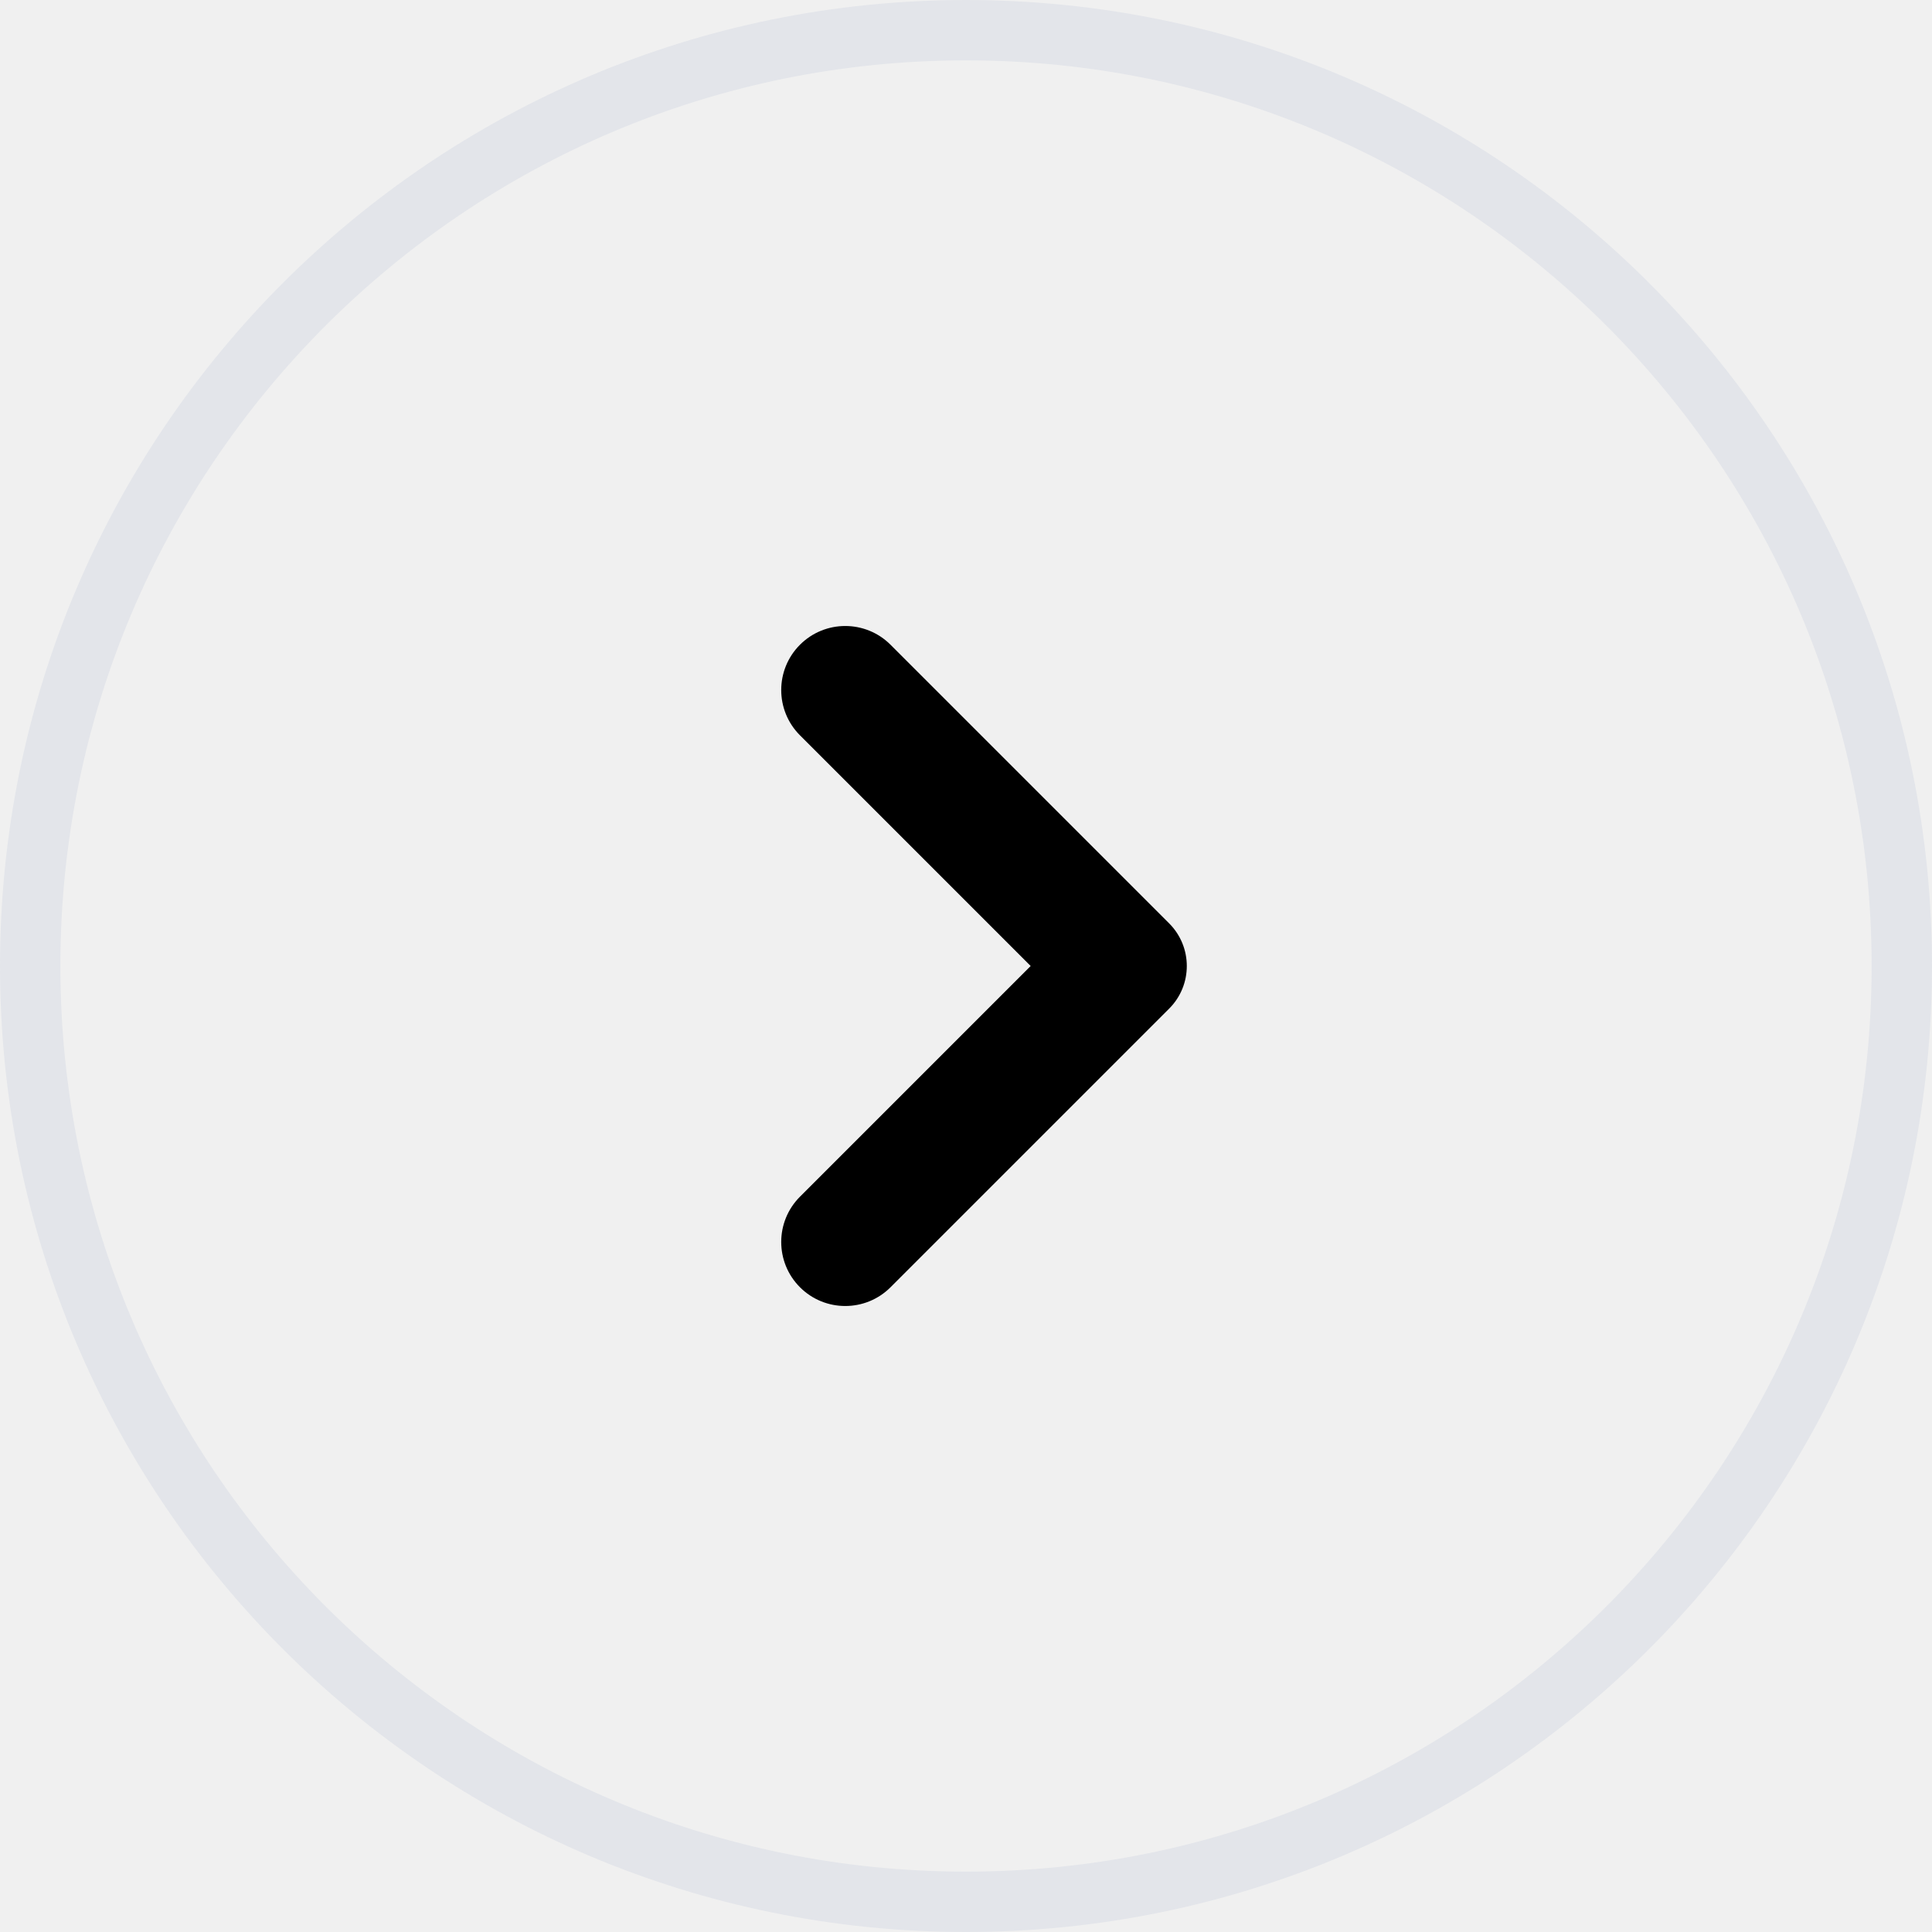
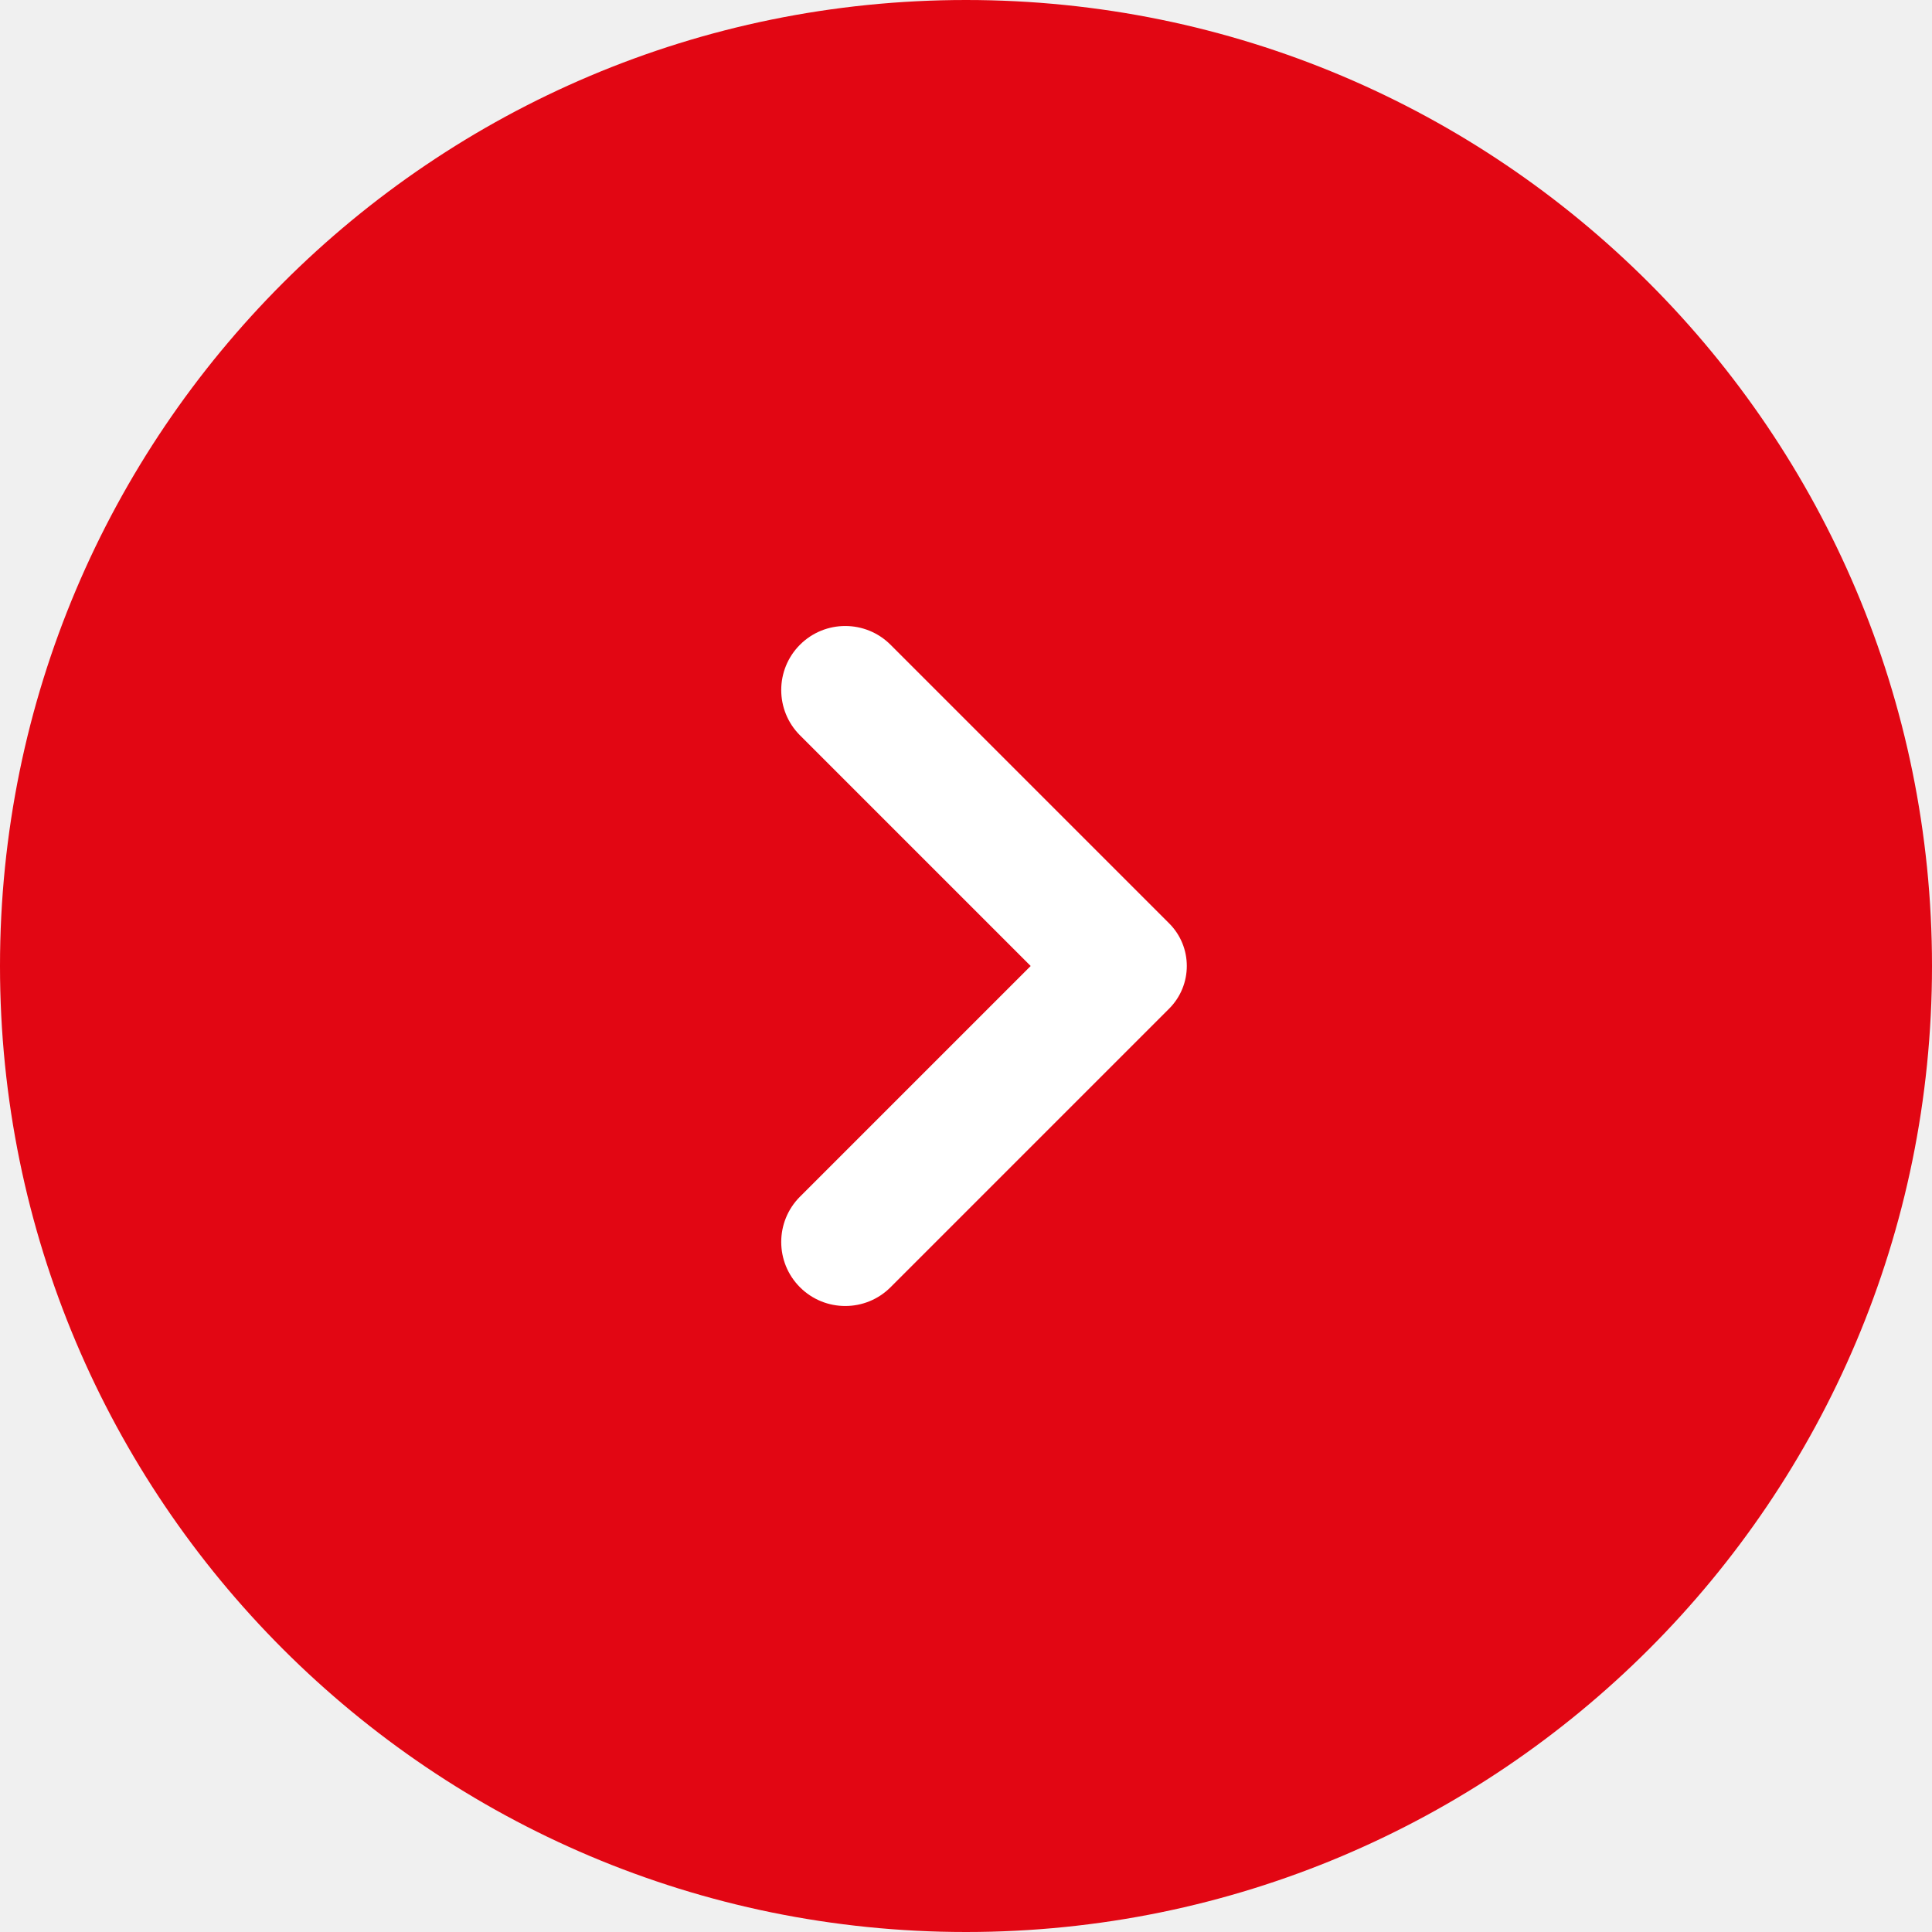
- <svg xmlns="http://www.w3.org/2000/svg" width="32" height="32" viewBox="0 0 32 32" fill="none">
-   <circle cx="16" cy="16" r="15.5" stroke="#E3E5EA" />
-   <path d="M17.071 16L13.25 12.179C12.836 11.765 12.836 11.093 13.25 10.679C13.664 10.265 14.336 10.265 14.75 10.679L19.364 15.293C19.755 15.684 19.755 16.317 19.364 16.707L14.75 21.321C14.336 21.735 13.664 21.735 13.25 21.321C12.836 20.907 12.836 20.235 13.25 19.821L17.071 16Z" fill="black" />
+ <svg xmlns="http://www.w3.org/2000/svg" width="40" height="40" viewBox="0 0 32 32" fill="none">
+   <circle r="16" transform="matrix(1 0 0 -1 16 16)" fill="#E20613" />
+   <path d="M17.071 16L13.25 19.821C12.836 20.235 12.836 20.907 13.25 21.321C13.664 21.735 14.336 21.735 14.75 21.321L19.364 16.707C19.755 16.316 19.755 15.683 19.364 15.293L14.75 10.679C14.336 10.265 13.664 10.265 13.25 10.679C12.836 11.093 12.836 11.765 13.25 12.179L17.071 16Z" fill="white" />
</svg>
